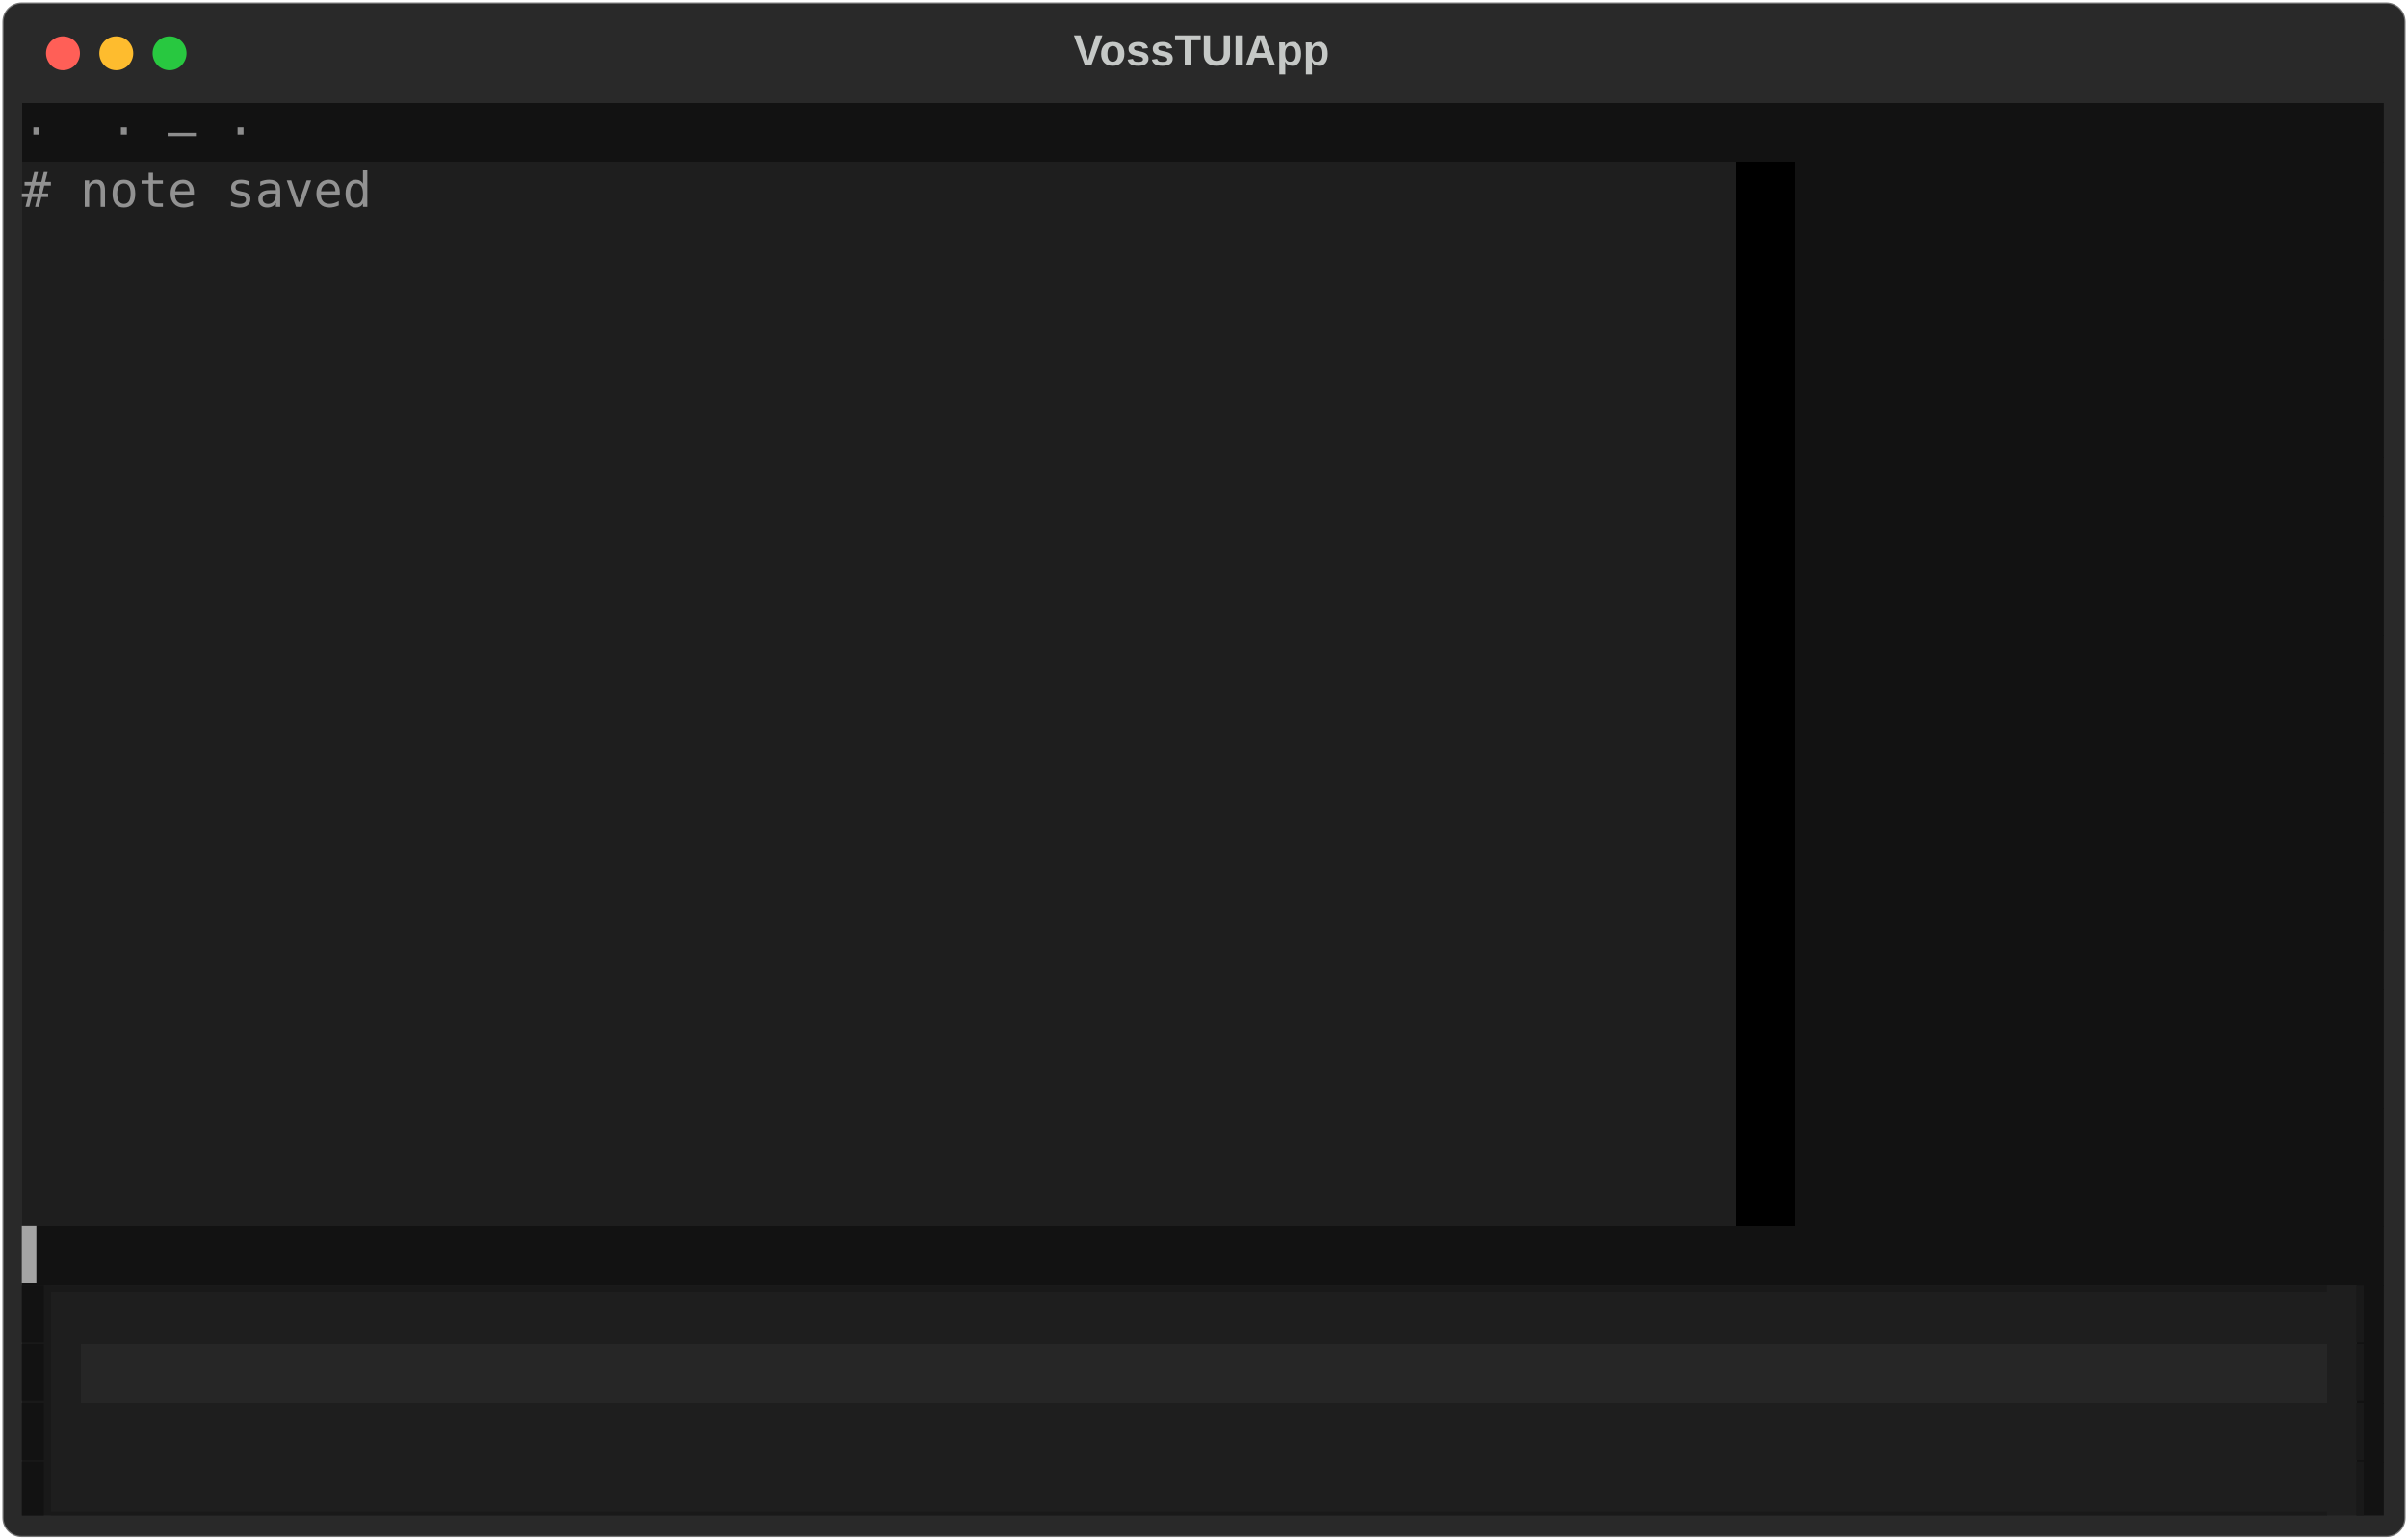
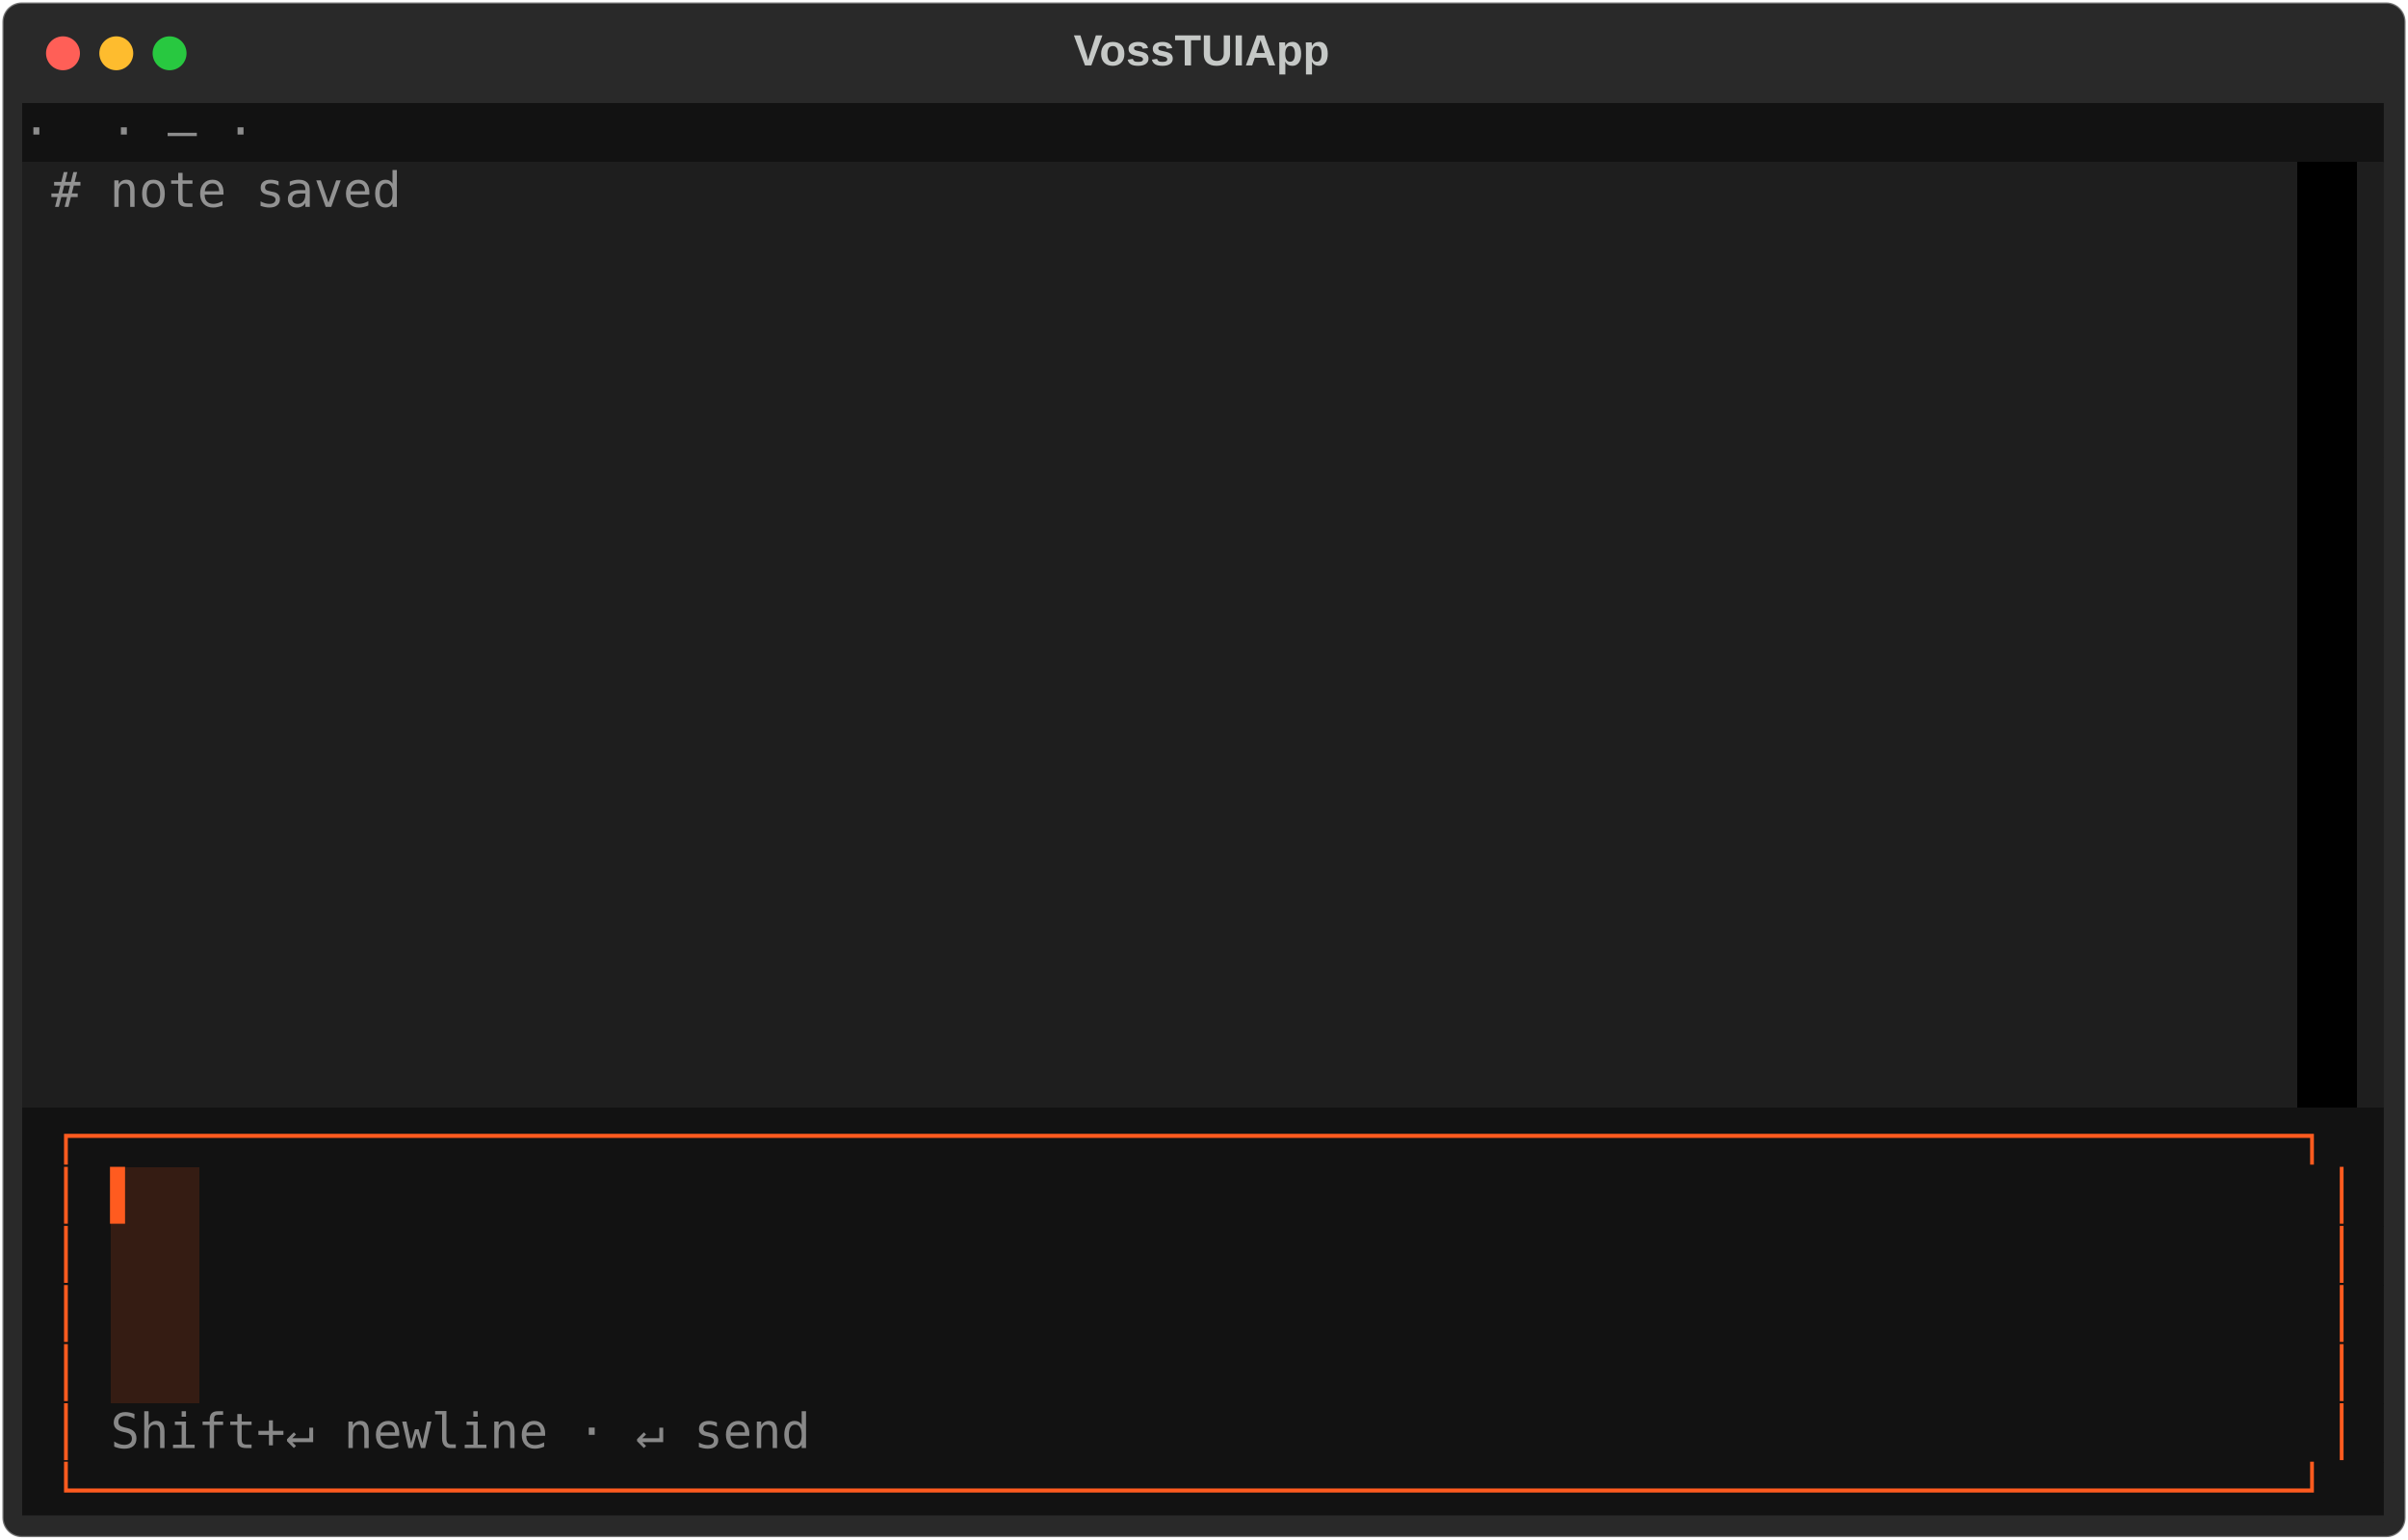
<svg xmlns="http://www.w3.org/2000/svg" class="rich-terminal" viewBox="0 0 994 635.6">
  <style>

    @font-face {
        font-family: "Fira Code";
        src: local("FiraCode-Regular"),
                url("https://cdnjs.cloudflare.com/ajax/libs/firacode/6.2.0/woff2/FiraCode-Regular.woff2") format("woff2"),
                url("https://cdnjs.cloudflare.com/ajax/libs/firacode/6.2.0/woff/FiraCode-Regular.woff") format("woff");
        font-style: normal;
        font-weight: 400;
    }
    @font-face {
        font-family: "Fira Code";
        src: local("FiraCode-Bold"),
                url("https://cdnjs.cloudflare.com/ajax/libs/firacode/6.2.0/woff2/FiraCode-Bold.woff2") format("woff2"),
                url("https://cdnjs.cloudflare.com/ajax/libs/firacode/6.2.0/woff/FiraCode-Bold.woff") format("woff");
        font-style: bold;
        font-weight: 700;
    }

    .terminal-matrix {
        font-family: Fira Code, monospace;
        font-size: 20px;
        line-height: 24.4px;
        font-variant-east-asian: full-width;
    }

    .terminal-title {
        font-size: 18px;
        font-weight: bold;
        font-family: arial;
    }

    .terminal-r1 { fill: #8d8d8d }
.terminal-r2 { fill: #c5c8c6 }
.terminal-r3 { fill: #929292 }
.terminal-r4 { fill: #e0e0e0 }
- .terminal-r5 { fill: #a4a4a4 }
- .terminal-r6 { fill: #121212 }
- .terminal-r7 { fill: #191919 }
+ .terminal-r5 { fill: #ff5b1f }
+ .terminal-r6 { fill: #ff5b1f;font-weight: bold }
+ .terminal-r7 { fill: #888888 }
    </style>
  <defs>
    <clipPath id="terminal-clip-terminal">
      <rect x="0" y="0" width="975.0" height="584.6" />
    </clipPath>
    <clipPath id="terminal-line-0">
      <rect x="0" y="1.5" width="976" height="24.65" />
    </clipPath>
    <clipPath id="terminal-line-1">
      <rect x="0" y="25.9" width="976" height="24.65" />
    </clipPath>
    <clipPath id="terminal-line-2">
      <rect x="0" y="50.3" width="976" height="24.65" />
    </clipPath>
    <clipPath id="terminal-line-3">
      <rect x="0" y="74.7" width="976" height="24.65" />
    </clipPath>
    <clipPath id="terminal-line-4">
      <rect x="0" y="99.1" width="976" height="24.65" />
    </clipPath>
    <clipPath id="terminal-line-5">
      <rect x="0" y="123.5" width="976" height="24.65" />
    </clipPath>
    <clipPath id="terminal-line-6">
      <rect x="0" y="147.9" width="976" height="24.65" />
    </clipPath>
    <clipPath id="terminal-line-7">
      <rect x="0" y="172.3" width="976" height="24.65" />
    </clipPath>
    <clipPath id="terminal-line-8">
      <rect x="0" y="196.7" width="976" height="24.65" />
    </clipPath>
    <clipPath id="terminal-line-9">
      <rect x="0" y="221.1" width="976" height="24.65" />
    </clipPath>
    <clipPath id="terminal-line-10">
      <rect x="0" y="245.5" width="976" height="24.65" />
    </clipPath>
    <clipPath id="terminal-line-11">
      <rect x="0" y="269.9" width="976" height="24.65" />
    </clipPath>
    <clipPath id="terminal-line-12">
      <rect x="0" y="294.3" width="976" height="24.65" />
    </clipPath>
    <clipPath id="terminal-line-13">
      <rect x="0" y="318.7" width="976" height="24.65" />
    </clipPath>
    <clipPath id="terminal-line-14">
      <rect x="0" y="343.1" width="976" height="24.65" />
    </clipPath>
    <clipPath id="terminal-line-15">
      <rect x="0" y="367.5" width="976" height="24.65" />
    </clipPath>
    <clipPath id="terminal-line-16">
      <rect x="0" y="391.9" width="976" height="24.65" />
    </clipPath>
    <clipPath id="terminal-line-17">
      <rect x="0" y="416.3" width="976" height="24.65" />
    </clipPath>
    <clipPath id="terminal-line-18">
      <rect x="0" y="440.7" width="976" height="24.65" />
    </clipPath>
    <clipPath id="terminal-line-19">
      <rect x="0" y="465.1" width="976" height="24.65" />
    </clipPath>
    <clipPath id="terminal-line-20">
      <rect x="0" y="489.5" width="976" height="24.65" />
    </clipPath>
    <clipPath id="terminal-line-21">
      <rect x="0" y="513.9" width="976" height="24.65" />
    </clipPath>
    <clipPath id="terminal-line-22">
      <rect x="0" y="538.3" width="976" height="24.65" />
    </clipPath>
  </defs>
  <rect fill="#292929" stroke="rgba(255,255,255,0.35)" stroke-width="1" x="1" y="1" width="992" height="633.6" rx="8" />
  <text class="terminal-title" fill="#c5c8c6" text-anchor="middle" x="496" y="27">VossTUIApp</text>
  <g transform="translate(26,22)">
    <circle cx="0" cy="0" r="7" fill="#ff5f57" />
    <circle cx="22" cy="0" r="7" fill="#febc2e" />
    <circle cx="44" cy="0" r="7" fill="#28c840" />
  </g>
  <g transform="translate(9, 41)" clip-path="url(#terminal-clip-terminal)">
    <rect fill="#121212" x="0" y="1.5" width="122" height="24.65" shape-rendering="crispEdges" />
    <rect fill="#121212" x="122" y="1.5" width="854" height="24.65" shape-rendering="crispEdges" />
-     <rect fill="#1e1e1e" x="0" y="25.9" width="146.4" height="24.65" shape-rendering="crispEdges" />
-     <rect fill="#1e1e1e" x="146.4" y="25.9" width="561.2" height="24.65" shape-rendering="crispEdges" />
-     <rect fill="#000000" x="707.6" y="25.9" width="24.4" height="24.65" shape-rendering="crispEdges" />
-     <rect fill="#121212" x="732" y="25.9" width="244" height="24.65" shape-rendering="crispEdges" />
-     <rect fill="#1e1e1e" x="0" y="50.3" width="707.6" height="24.65" shape-rendering="crispEdges" />
-     <rect fill="#000000" x="707.6" y="50.3" width="24.4" height="24.65" shape-rendering="crispEdges" />
-     <rect fill="#121212" x="732" y="50.3" width="244" height="24.65" shape-rendering="crispEdges" />
-     <rect fill="#1e1e1e" x="0" y="74.7" width="707.6" height="24.65" shape-rendering="crispEdges" />
-     <rect fill="#000000" x="707.6" y="74.7" width="24.4" height="24.65" shape-rendering="crispEdges" />
-     <rect fill="#121212" x="732" y="74.7" width="244" height="24.65" shape-rendering="crispEdges" />
-     <rect fill="#1e1e1e" x="0" y="99.1" width="707.6" height="24.65" shape-rendering="crispEdges" />
-     <rect fill="#000000" x="707.6" y="99.1" width="24.4" height="24.65" shape-rendering="crispEdges" />
-     <rect fill="#121212" x="732" y="99.1" width="244" height="24.65" shape-rendering="crispEdges" />
-     <rect fill="#1e1e1e" x="0" y="123.5" width="707.6" height="24.65" shape-rendering="crispEdges" />
-     <rect fill="#000000" x="707.6" y="123.5" width="24.4" height="24.65" shape-rendering="crispEdges" />
-     <rect fill="#121212" x="732" y="123.5" width="244" height="24.65" shape-rendering="crispEdges" />
-     <rect fill="#1e1e1e" x="0" y="147.9" width="707.6" height="24.65" shape-rendering="crispEdges" />
-     <rect fill="#000000" x="707.6" y="147.9" width="24.4" height="24.65" shape-rendering="crispEdges" />
-     <rect fill="#121212" x="732" y="147.9" width="244" height="24.65" shape-rendering="crispEdges" />
-     <rect fill="#1e1e1e" x="0" y="172.3" width="707.6" height="24.65" shape-rendering="crispEdges" />
-     <rect fill="#000000" x="707.6" y="172.3" width="24.4" height="24.65" shape-rendering="crispEdges" />
-     <rect fill="#121212" x="732" y="172.3" width="244" height="24.65" shape-rendering="crispEdges" />
-     <rect fill="#1e1e1e" x="0" y="196.7" width="707.6" height="24.65" shape-rendering="crispEdges" />
-     <rect fill="#000000" x="707.6" y="196.7" width="24.4" height="24.65" shape-rendering="crispEdges" />
-     <rect fill="#121212" x="732" y="196.7" width="244" height="24.65" shape-rendering="crispEdges" />
-     <rect fill="#1e1e1e" x="0" y="221.1" width="707.6" height="24.65" shape-rendering="crispEdges" />
-     <rect fill="#000000" x="707.6" y="221.1" width="24.4" height="24.65" shape-rendering="crispEdges" />
-     <rect fill="#121212" x="732" y="221.1" width="244" height="24.65" shape-rendering="crispEdges" />
-     <rect fill="#1e1e1e" x="0" y="245.5" width="707.6" height="24.65" shape-rendering="crispEdges" />
-     <rect fill="#000000" x="707.6" y="245.5" width="24.4" height="24.65" shape-rendering="crispEdges" />
-     <rect fill="#121212" x="732" y="245.5" width="244" height="24.65" shape-rendering="crispEdges" />
-     <rect fill="#1e1e1e" x="0" y="269.9" width="707.6" height="24.65" shape-rendering="crispEdges" />
-     <rect fill="#000000" x="707.6" y="269.9" width="24.4" height="24.65" shape-rendering="crispEdges" />
-     <rect fill="#121212" x="732" y="269.9" width="244" height="24.65" shape-rendering="crispEdges" />
-     <rect fill="#1e1e1e" x="0" y="294.3" width="707.6" height="24.65" shape-rendering="crispEdges" />
-     <rect fill="#000000" x="707.6" y="294.3" width="24.4" height="24.65" shape-rendering="crispEdges" />
-     <rect fill="#121212" x="732" y="294.3" width="244" height="24.65" shape-rendering="crispEdges" />
-     <rect fill="#1e1e1e" x="0" y="318.7" width="707.6" height="24.65" shape-rendering="crispEdges" />
-     <rect fill="#000000" x="707.6" y="318.7" width="24.4" height="24.65" shape-rendering="crispEdges" />
-     <rect fill="#121212" x="732" y="318.7" width="244" height="24.65" shape-rendering="crispEdges" />
-     <rect fill="#1e1e1e" x="0" y="343.1" width="707.6" height="24.65" shape-rendering="crispEdges" />
-     <rect fill="#000000" x="707.6" y="343.1" width="24.4" height="24.65" shape-rendering="crispEdges" />
-     <rect fill="#121212" x="732" y="343.1" width="244" height="24.65" shape-rendering="crispEdges" />
-     <rect fill="#1e1e1e" x="0" y="367.5" width="707.6" height="24.65" shape-rendering="crispEdges" />
-     <rect fill="#000000" x="707.6" y="367.5" width="24.4" height="24.65" shape-rendering="crispEdges" />
-     <rect fill="#121212" x="732" y="367.5" width="244" height="24.65" shape-rendering="crispEdges" />
-     <rect fill="#1e1e1e" x="0" y="391.9" width="707.6" height="24.65" shape-rendering="crispEdges" />
-     <rect fill="#000000" x="707.6" y="391.9" width="24.4" height="24.65" shape-rendering="crispEdges" />
-     <rect fill="#121212" x="732" y="391.9" width="244" height="24.65" shape-rendering="crispEdges" />
-     <rect fill="#1e1e1e" x="0" y="416.3" width="707.6" height="24.65" shape-rendering="crispEdges" />
-     <rect fill="#000000" x="707.6" y="416.3" width="24.4" height="24.65" shape-rendering="crispEdges" />
-     <rect fill="#121212" x="732" y="416.3" width="244" height="24.65" shape-rendering="crispEdges" />
-     <rect fill="#1e1e1e" x="0" y="440.7" width="707.6" height="24.65" shape-rendering="crispEdges" />
-     <rect fill="#000000" x="707.6" y="440.7" width="24.4" height="24.65" shape-rendering="crispEdges" />
-     <rect fill="#121212" x="732" y="440.7" width="244" height="24.65" shape-rendering="crispEdges" />
-     <rect fill="#121212" x="0" y="465.1" width="24.4" height="24.65" shape-rendering="crispEdges" />
-     <rect fill="#121212" x="24.4" y="465.1" width="951.6" height="24.65" shape-rendering="crispEdges" />
-     <rect fill="#191919" x="0" y="489.5" width="12.2" height="24.65" shape-rendering="crispEdges" />
-     <rect fill="#1e1e1e" x="12.2" y="489.5" width="951.6" height="24.65" shape-rendering="crispEdges" />
+     <rect fill="#1e1e1e" x="0" y="25.9" width="12.2" height="24.65" shape-rendering="crispEdges" />
+     <rect fill="#1e1e1e" x="12.2" y="25.9" width="146.4" height="24.65" shape-rendering="crispEdges" />
+     <rect fill="#1e1e1e" x="158.6" y="25.9" width="780.8" height="24.65" shape-rendering="crispEdges" />
+     <rect fill="#000000" x="939.4" y="25.9" width="24.4" height="24.65" shape-rendering="crispEdges" />
+     <rect fill="#1e1e1e" x="963.8" y="25.9" width="12.2" height="24.65" shape-rendering="crispEdges" />
+     <rect fill="#1e1e1e" x="0" y="50.3" width="12.2" height="24.65" shape-rendering="crispEdges" />
+     <rect fill="#1e1e1e" x="12.2" y="50.3" width="927.2" height="24.65" shape-rendering="crispEdges" />
+     <rect fill="#000000" x="939.4" y="50.3" width="24.4" height="24.65" shape-rendering="crispEdges" />
+     <rect fill="#1e1e1e" x="963.8" y="50.3" width="12.2" height="24.65" shape-rendering="crispEdges" />
+     <rect fill="#1e1e1e" x="0" y="74.7" width="12.2" height="24.65" shape-rendering="crispEdges" />
+     <rect fill="#1e1e1e" x="12.2" y="74.7" width="927.2" height="24.65" shape-rendering="crispEdges" />
+     <rect fill="#000000" x="939.4" y="74.7" width="24.4" height="24.65" shape-rendering="crispEdges" />
+     <rect fill="#1e1e1e" x="963.8" y="74.7" width="12.2" height="24.65" shape-rendering="crispEdges" />
+     <rect fill="#1e1e1e" x="0" y="99.1" width="12.2" height="24.65" shape-rendering="crispEdges" />
+     <rect fill="#1e1e1e" x="12.2" y="99.1" width="927.2" height="24.65" shape-rendering="crispEdges" />
+     <rect fill="#000000" x="939.4" y="99.1" width="24.4" height="24.65" shape-rendering="crispEdges" />
+     <rect fill="#1e1e1e" x="963.8" y="99.1" width="12.2" height="24.65" shape-rendering="crispEdges" />
+     <rect fill="#1e1e1e" x="0" y="123.5" width="12.2" height="24.65" shape-rendering="crispEdges" />
+     <rect fill="#1e1e1e" x="12.2" y="123.5" width="927.2" height="24.65" shape-rendering="crispEdges" />
+     <rect fill="#000000" x="939.4" y="123.5" width="24.4" height="24.65" shape-rendering="crispEdges" />
+     <rect fill="#1e1e1e" x="963.8" y="123.5" width="12.2" height="24.65" shape-rendering="crispEdges" />
+     <rect fill="#1e1e1e" x="0" y="147.9" width="12.2" height="24.65" shape-rendering="crispEdges" />
+     <rect fill="#1e1e1e" x="12.2" y="147.9" width="927.2" height="24.65" shape-rendering="crispEdges" />
+     <rect fill="#000000" x="939.4" y="147.9" width="24.4" height="24.65" shape-rendering="crispEdges" />
+     <rect fill="#1e1e1e" x="963.8" y="147.9" width="12.2" height="24.65" shape-rendering="crispEdges" />
+     <rect fill="#1e1e1e" x="0" y="172.3" width="12.2" height="24.65" shape-rendering="crispEdges" />
+     <rect fill="#1e1e1e" x="12.2" y="172.3" width="927.2" height="24.65" shape-rendering="crispEdges" />
+     <rect fill="#000000" x="939.4" y="172.3" width="24.4" height="24.65" shape-rendering="crispEdges" />
+     <rect fill="#1e1e1e" x="963.8" y="172.3" width="12.2" height="24.65" shape-rendering="crispEdges" />
+     <rect fill="#1e1e1e" x="0" y="196.7" width="12.2" height="24.65" shape-rendering="crispEdges" />
+     <rect fill="#1e1e1e" x="12.2" y="196.7" width="927.2" height="24.65" shape-rendering="crispEdges" />
+     <rect fill="#000000" x="939.4" y="196.7" width="24.4" height="24.65" shape-rendering="crispEdges" />
+     <rect fill="#1e1e1e" x="963.8" y="196.7" width="12.2" height="24.65" shape-rendering="crispEdges" />
+     <rect fill="#1e1e1e" x="0" y="221.1" width="12.2" height="24.65" shape-rendering="crispEdges" />
+     <rect fill="#1e1e1e" x="12.2" y="221.1" width="927.2" height="24.65" shape-rendering="crispEdges" />
+     <rect fill="#000000" x="939.4" y="221.1" width="24.4" height="24.65" shape-rendering="crispEdges" />
+     <rect fill="#1e1e1e" x="963.8" y="221.1" width="12.2" height="24.65" shape-rendering="crispEdges" />
+     <rect fill="#1e1e1e" x="0" y="245.5" width="12.2" height="24.65" shape-rendering="crispEdges" />
+     <rect fill="#1e1e1e" x="12.2" y="245.5" width="927.2" height="24.65" shape-rendering="crispEdges" />
+     <rect fill="#000000" x="939.4" y="245.5" width="24.4" height="24.65" shape-rendering="crispEdges" />
+     <rect fill="#1e1e1e" x="963.8" y="245.5" width="12.2" height="24.65" shape-rendering="crispEdges" />
+     <rect fill="#1e1e1e" x="0" y="269.9" width="12.2" height="24.65" shape-rendering="crispEdges" />
+     <rect fill="#1e1e1e" x="12.2" y="269.9" width="927.2" height="24.65" shape-rendering="crispEdges" />
+     <rect fill="#000000" x="939.4" y="269.9" width="24.4" height="24.65" shape-rendering="crispEdges" />
+     <rect fill="#1e1e1e" x="963.8" y="269.9" width="12.2" height="24.65" shape-rendering="crispEdges" />
+     <rect fill="#1e1e1e" x="0" y="294.3" width="12.2" height="24.65" shape-rendering="crispEdges" />
+     <rect fill="#1e1e1e" x="12.2" y="294.3" width="927.2" height="24.65" shape-rendering="crispEdges" />
+     <rect fill="#000000" x="939.4" y="294.3" width="24.4" height="24.65" shape-rendering="crispEdges" />
+     <rect fill="#1e1e1e" x="963.8" y="294.3" width="12.2" height="24.65" shape-rendering="crispEdges" />
+     <rect fill="#1e1e1e" x="0" y="318.7" width="12.2" height="24.65" shape-rendering="crispEdges" />
+     <rect fill="#1e1e1e" x="12.2" y="318.7" width="927.2" height="24.65" shape-rendering="crispEdges" />
+     <rect fill="#000000" x="939.4" y="318.7" width="24.4" height="24.65" shape-rendering="crispEdges" />
+     <rect fill="#1e1e1e" x="963.8" y="318.7" width="12.2" height="24.65" shape-rendering="crispEdges" />
+     <rect fill="#1e1e1e" x="0" y="343.1" width="12.2" height="24.65" shape-rendering="crispEdges" />
+     <rect fill="#1e1e1e" x="12.2" y="343.1" width="927.2" height="24.65" shape-rendering="crispEdges" />
+     <rect fill="#000000" x="939.4" y="343.1" width="24.4" height="24.65" shape-rendering="crispEdges" />
+     <rect fill="#1e1e1e" x="963.8" y="343.1" width="12.2" height="24.65" shape-rendering="crispEdges" />
+     <rect fill="#1e1e1e" x="0" y="367.5" width="12.2" height="24.65" shape-rendering="crispEdges" />
+     <rect fill="#1e1e1e" x="12.2" y="367.5" width="927.2" height="24.65" shape-rendering="crispEdges" />
+     <rect fill="#000000" x="939.4" y="367.5" width="24.4" height="24.65" shape-rendering="crispEdges" />
+     <rect fill="#1e1e1e" x="963.8" y="367.5" width="12.2" height="24.65" shape-rendering="crispEdges" />
+     <rect fill="#1e1e1e" x="0" y="391.9" width="12.2" height="24.65" shape-rendering="crispEdges" />
+     <rect fill="#1e1e1e" x="12.2" y="391.9" width="927.2" height="24.65" shape-rendering="crispEdges" />
+     <rect fill="#000000" x="939.4" y="391.9" width="24.4" height="24.65" shape-rendering="crispEdges" />
+     <rect fill="#1e1e1e" x="963.8" y="391.9" width="12.2" height="24.65" shape-rendering="crispEdges" />
+     <rect fill="#121212" x="0" y="416.3" width="12.2" height="24.65" shape-rendering="crispEdges" />
+     <rect fill="#121212" x="12.2" y="416.3" width="951.6" height="24.65" shape-rendering="crispEdges" />
+     <rect fill="#121212" x="963.8" y="416.3" width="12.2" height="24.65" shape-rendering="crispEdges" />
+     <rect fill="#121212" x="0" y="440.7" width="12.2" height="24.65" shape-rendering="crispEdges" />
+     <rect fill="#121212" x="12.2" y="440.7" width="12.2" height="24.65" shape-rendering="crispEdges" />
+     <rect fill="#121212" x="24.4" y="440.7" width="12.2" height="24.65" shape-rendering="crispEdges" />
+     <rect fill="#351c13" x="36.6" y="440.7" width="36.6" height="24.65" shape-rendering="crispEdges" />
+     <rect fill="#121212" x="73.2" y="440.7" width="854" height="24.65" shape-rendering="crispEdges" />
+     <rect fill="#121212" x="927.2" y="440.7" width="24.4" height="24.65" shape-rendering="crispEdges" />
+     <rect fill="#121212" x="951.6" y="440.7" width="12.2" height="24.65" shape-rendering="crispEdges" />
+     <rect fill="#121212" x="963.8" y="440.7" width="12.2" height="24.65" shape-rendering="crispEdges" />
+     <rect fill="#121212" x="0" y="465.1" width="12.2" height="24.65" shape-rendering="crispEdges" />
+     <rect fill="#121212" x="12.2" y="465.1" width="12.2" height="24.65" shape-rendering="crispEdges" />
+     <rect fill="#121212" x="24.4" y="465.1" width="12.2" height="24.65" shape-rendering="crispEdges" />
+     <rect fill="#351c13" x="36.6" y="465.1" width="36.6" height="24.65" shape-rendering="crispEdges" />
+     <rect fill="#121212" x="73.2" y="465.1" width="878.4" height="24.65" shape-rendering="crispEdges" />
+     <rect fill="#121212" x="951.6" y="465.1" width="12.2" height="24.65" shape-rendering="crispEdges" />
+     <rect fill="#121212" x="963.8" y="465.1" width="12.2" height="24.65" shape-rendering="crispEdges" />
+     <rect fill="#121212" x="0" y="489.5" width="12.2" height="24.65" shape-rendering="crispEdges" />
+     <rect fill="#121212" x="12.2" y="489.5" width="12.2" height="24.65" shape-rendering="crispEdges" />
+     <rect fill="#121212" x="24.4" y="489.5" width="12.2" height="24.65" shape-rendering="crispEdges" />
+     <rect fill="#351c13" x="36.6" y="489.5" width="36.6" height="24.65" shape-rendering="crispEdges" />
+     <rect fill="#121212" x="73.2" y="489.5" width="878.4" height="24.65" shape-rendering="crispEdges" />
+     <rect fill="#121212" x="951.6" y="489.5" width="12.2" height="24.65" shape-rendering="crispEdges" />
    <rect fill="#121212" x="963.8" y="489.5" width="12.2" height="24.65" shape-rendering="crispEdges" />
-     <rect fill="#191919" x="0" y="513.9" width="12.2" height="24.65" shape-rendering="crispEdges" />
-     <rect fill="#1e1e1e" x="12.2" y="513.9" width="12.2" height="24.65" shape-rendering="crispEdges" />
-     <rect fill="#1e1e1e" x="24.4" y="513.9" width="0" height="24.65" shape-rendering="crispEdges" />
-     <rect fill="#262626" x="24.4" y="513.9" width="927.2" height="24.65" shape-rendering="crispEdges" />
-     <rect fill="#1e1e1e" x="951.6" y="513.9" width="12.2" height="24.65" shape-rendering="crispEdges" />
+     <rect fill="#121212" x="0" y="513.9" width="12.2" height="24.65" shape-rendering="crispEdges" />
+     <rect fill="#121212" x="12.2" y="513.9" width="12.2" height="24.65" shape-rendering="crispEdges" />
+     <rect fill="#121212" x="24.4" y="513.9" width="12.2" height="24.65" shape-rendering="crispEdges" />
+     <rect fill="#351c13" x="36.6" y="513.9" width="36.6" height="24.65" shape-rendering="crispEdges" />
+     <rect fill="#121212" x="73.2" y="513.9" width="878.4" height="24.65" shape-rendering="crispEdges" />
+     <rect fill="#121212" x="951.6" y="513.9" width="12.2" height="24.65" shape-rendering="crispEdges" />
    <rect fill="#121212" x="963.8" y="513.9" width="12.2" height="24.65" shape-rendering="crispEdges" />
-     <rect fill="#191919" x="0" y="538.3" width="12.2" height="24.65" shape-rendering="crispEdges" />
-     <rect fill="#1e1e1e" x="12.2" y="538.3" width="951.6" height="24.65" shape-rendering="crispEdges" />
+     <rect fill="#121212" x="0" y="538.3" width="12.2" height="24.65" shape-rendering="crispEdges" />
+     <rect fill="#121212" x="12.2" y="538.3" width="12.2" height="24.65" shape-rendering="crispEdges" />
+     <rect fill="#121212" x="24.4" y="538.3" width="12.2" height="24.65" shape-rendering="crispEdges" />
+     <rect fill="#121212" x="36.6" y="538.3" width="902.8" height="24.65" shape-rendering="crispEdges" />
+     <rect fill="#121212" x="939.4" y="538.3" width="12.2" height="24.65" shape-rendering="crispEdges" />
+     <rect fill="#121212" x="951.6" y="538.3" width="12.2" height="24.65" shape-rendering="crispEdges" />
    <rect fill="#121212" x="963.8" y="538.3" width="12.2" height="24.65" shape-rendering="crispEdges" />
-     <rect fill="#191919" x="0" y="562.7" width="12.2" height="24.65" shape-rendering="crispEdges" />
-     <rect fill="#1e1e1e" x="12.2" y="562.7" width="951.6" height="24.65" shape-rendering="crispEdges" />
+     <rect fill="#121212" x="0" y="562.7" width="12.2" height="24.65" shape-rendering="crispEdges" />
+     <rect fill="#121212" x="12.2" y="562.7" width="951.6" height="24.65" shape-rendering="crispEdges" />
    <rect fill="#121212" x="963.8" y="562.7" width="12.2" height="24.65" shape-rendering="crispEdges" />
    <g class="terminal-matrix">
      <text class="terminal-r1" x="0" y="20" textLength="122" clip-path="url(#terminal-line-0)"> ·  · — · </text>
      <text class="terminal-r2" x="976" y="20" textLength="12.2" clip-path="url(#terminal-line-0)">
</text>
-       <text class="terminal-r3" x="0" y="44.4" textLength="146.4" clip-path="url(#terminal-line-1)"># note saved</text>
+       <text class="terminal-r3" x="12.2" y="44.4" textLength="146.4" clip-path="url(#terminal-line-1)"># note saved</text>
      <text class="terminal-r2" x="976" y="44.4" textLength="12.2" clip-path="url(#terminal-line-1)">
</text>
      <text class="terminal-r2" x="976" y="68.8" textLength="12.2" clip-path="url(#terminal-line-2)">
</text>
      <text class="terminal-r2" x="976" y="93.2" textLength="12.2" clip-path="url(#terminal-line-3)">
</text>
      <text class="terminal-r2" x="976" y="117.6" textLength="12.2" clip-path="url(#terminal-line-4)">
</text>
      <text class="terminal-r2" x="976" y="142" textLength="12.2" clip-path="url(#terminal-line-5)">
</text>
      <text class="terminal-r2" x="976" y="166.4" textLength="12.2" clip-path="url(#terminal-line-6)">
</text>
      <text class="terminal-r2" x="976" y="190.8" textLength="12.2" clip-path="url(#terminal-line-7)">
</text>
      <text class="terminal-r2" x="976" y="215.2" textLength="12.2" clip-path="url(#terminal-line-8)">
</text>
      <text class="terminal-r2" x="976" y="239.6" textLength="12.2" clip-path="url(#terminal-line-9)">
</text>
      <text class="terminal-r2" x="976" y="264" textLength="12.2" clip-path="url(#terminal-line-10)">
</text>
      <text class="terminal-r2" x="976" y="288.4" textLength="12.2" clip-path="url(#terminal-line-11)">
</text>
      <text class="terminal-r2" x="976" y="312.8" textLength="12.2" clip-path="url(#terminal-line-12)">
</text>
      <text class="terminal-r2" x="976" y="337.2" textLength="12.2" clip-path="url(#terminal-line-13)">
</text>
      <text class="terminal-r2" x="976" y="361.6" textLength="12.2" clip-path="url(#terminal-line-14)">
</text>
      <text class="terminal-r2" x="976" y="386" textLength="12.2" clip-path="url(#terminal-line-15)">
</text>
      <text class="terminal-r2" x="976" y="410.4" textLength="12.2" clip-path="url(#terminal-line-16)">
</text>
+       <text class="terminal-r5" x="12.2" y="434.8" textLength="951.6" clip-path="url(#terminal-line-17)">┌────────────────────────────────────────────────────────────────────────────┐</text>
      <text class="terminal-r2" x="976" y="434.8" textLength="12.2" clip-path="url(#terminal-line-17)">
</text>
+       <text class="terminal-r5" x="12.2" y="459.2" textLength="12.2" clip-path="url(#terminal-line-18)">│</text>
+       <text class="terminal-r6" x="36.6" y="459.2" textLength="36.6" clip-path="url(#terminal-line-18)">▌  </text>
+       <text class="terminal-r5" x="951.6" y="459.2" textLength="12.2" clip-path="url(#terminal-line-18)">│</text>
      <text class="terminal-r2" x="976" y="459.2" textLength="12.2" clip-path="url(#terminal-line-18)">
</text>
-       <text class="terminal-r5" x="0" y="483.6" textLength="24.4" clip-path="url(#terminal-line-19)">▌ </text>
+       <text class="terminal-r5" x="12.2" y="483.6" textLength="12.2" clip-path="url(#terminal-line-19)">│</text>
+       <text class="terminal-r5" x="951.6" y="483.6" textLength="12.2" clip-path="url(#terminal-line-19)">│</text>
      <text class="terminal-r2" x="976" y="483.6" textLength="12.2" clip-path="url(#terminal-line-19)">
</text>
-       <text class="terminal-r6" x="0" y="508" textLength="12.2" clip-path="url(#terminal-line-20)">▊</text>
-       <text class="terminal-r7" x="12.2" y="508" textLength="951.6" clip-path="url(#terminal-line-20)">▔▔▔▔▔▔▔▔▔▔▔▔▔▔▔▔▔▔▔▔▔▔▔▔▔▔▔▔▔▔▔▔▔▔▔▔▔▔▔▔▔▔▔▔▔▔▔▔▔▔▔▔▔▔▔▔▔▔▔▔▔▔▔▔▔▔▔▔▔▔▔▔▔▔▔▔▔▔</text>
-       <text class="terminal-r7" x="963.8" y="508" textLength="12.2" clip-path="url(#terminal-line-20)">▎</text>
+       <text class="terminal-r5" x="12.2" y="508" textLength="12.2" clip-path="url(#terminal-line-20)">│</text>
+       <text class="terminal-r5" x="951.6" y="508" textLength="12.2" clip-path="url(#terminal-line-20)">│</text>
      <text class="terminal-r2" x="976" y="508" textLength="12.2" clip-path="url(#terminal-line-20)">
</text>
-       <text class="terminal-r6" x="0" y="532.4" textLength="12.2" clip-path="url(#terminal-line-21)">▊</text>
-       <text class="terminal-r7" x="963.8" y="532.4" textLength="12.2" clip-path="url(#terminal-line-21)">▎</text>
+       <text class="terminal-r5" x="12.2" y="532.4" textLength="12.2" clip-path="url(#terminal-line-21)">│</text>
+       <text class="terminal-r5" x="951.6" y="532.4" textLength="12.2" clip-path="url(#terminal-line-21)">│</text>
      <text class="terminal-r2" x="976" y="532.4" textLength="12.2" clip-path="url(#terminal-line-21)">
</text>
-       <text class="terminal-r6" x="0" y="556.8" textLength="12.2" clip-path="url(#terminal-line-22)">▊</text>
-       <text class="terminal-r7" x="963.8" y="556.8" textLength="12.2" clip-path="url(#terminal-line-22)">▎</text>
+       <text class="terminal-r5" x="12.2" y="556.8" textLength="12.2" clip-path="url(#terminal-line-22)">│</text>
+       <text class="terminal-r7" x="36.6" y="556.8" textLength="902.8" clip-path="url(#terminal-line-22)">                                                  Shift+↵ newline · ↵ send</text>
+       <text class="terminal-r5" x="951.6" y="556.8" textLength="12.2" clip-path="url(#terminal-line-22)">│</text>
      <text class="terminal-r2" x="976" y="556.8" textLength="12.2" clip-path="url(#terminal-line-22)">
</text>
-       <text class="terminal-r6" x="0" y="581.2" textLength="12.2" clip-path="url(#terminal-line-23)">▊</text>
-       <text class="terminal-r7" x="12.2" y="581.2" textLength="951.6" clip-path="url(#terminal-line-23)">▁▁▁▁▁▁▁▁▁▁▁▁▁▁▁▁▁▁▁▁▁▁▁▁▁▁▁▁▁▁▁▁▁▁▁▁▁▁▁▁▁▁▁▁▁▁▁▁▁▁▁▁▁▁▁▁▁▁▁▁▁▁▁▁▁▁▁▁▁▁▁▁▁▁▁▁▁▁</text>
-       <text class="terminal-r7" x="963.8" y="581.2" textLength="12.2" clip-path="url(#terminal-line-23)">▎</text>
+       <text class="terminal-r5" x="12.2" y="581.2" textLength="951.6" clip-path="url(#terminal-line-23)">└────────────────────────────────────────────────────────────────────────────┘</text>
    </g>
  </g>
</svg>
